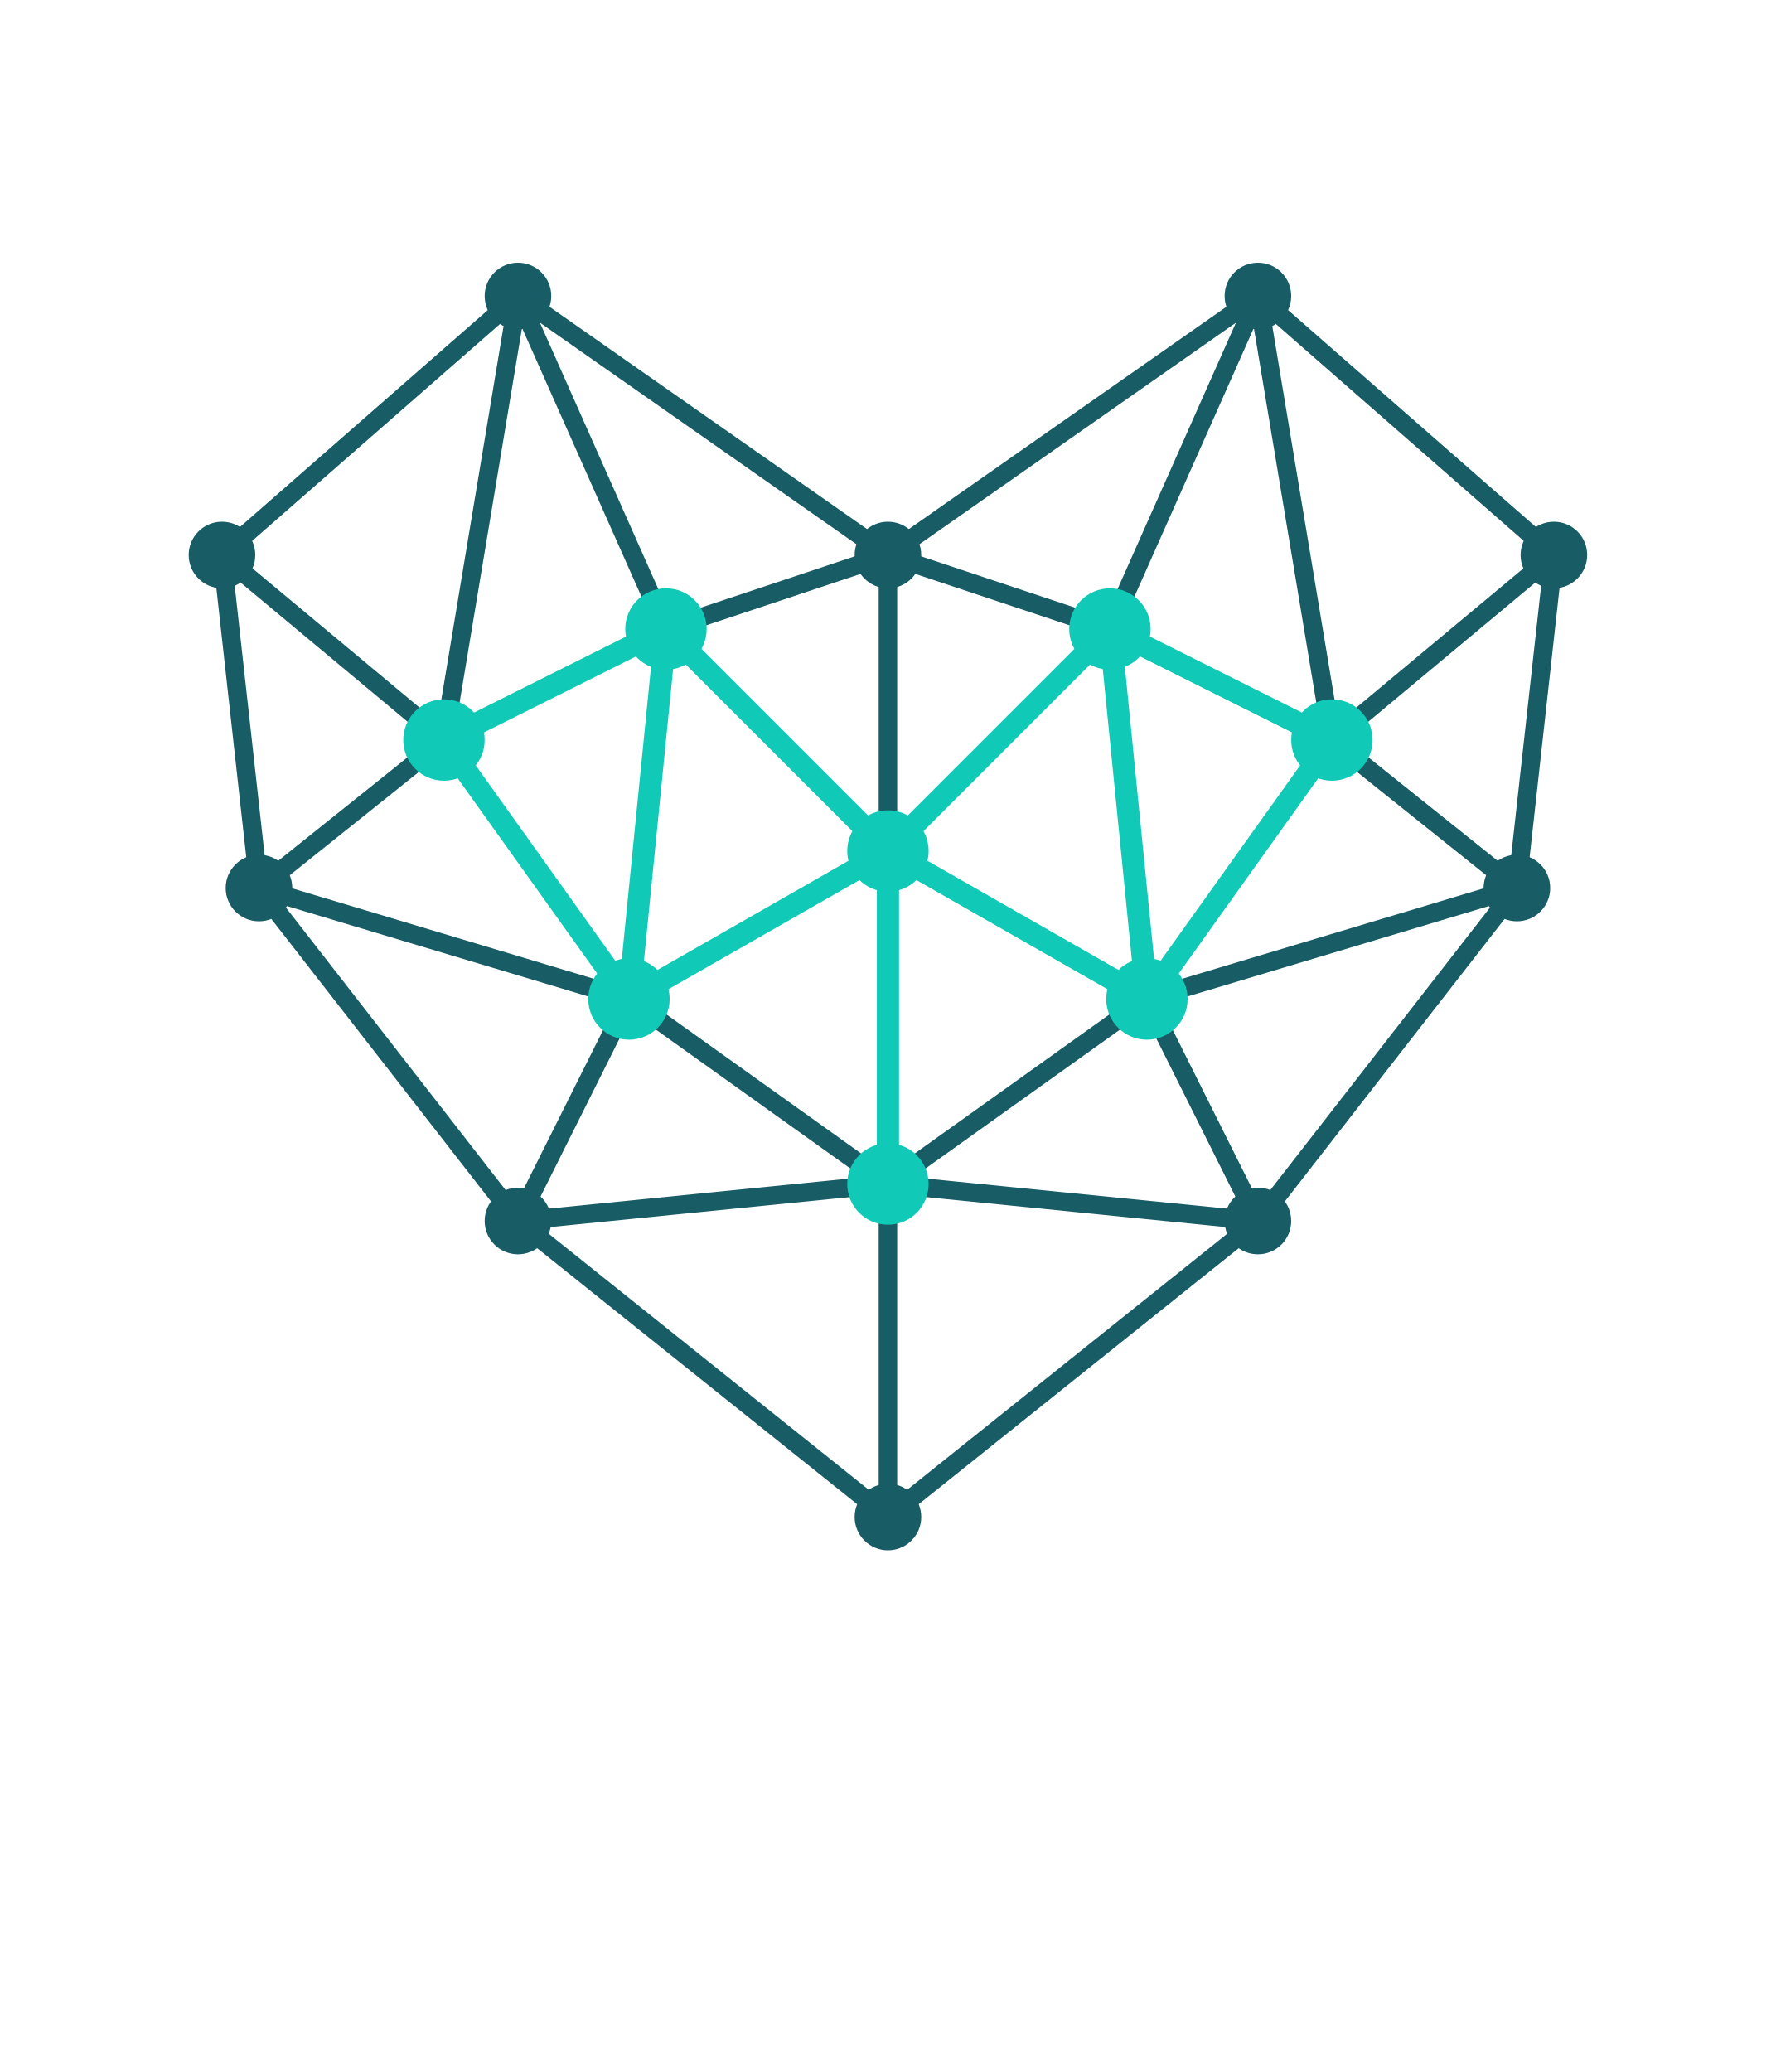
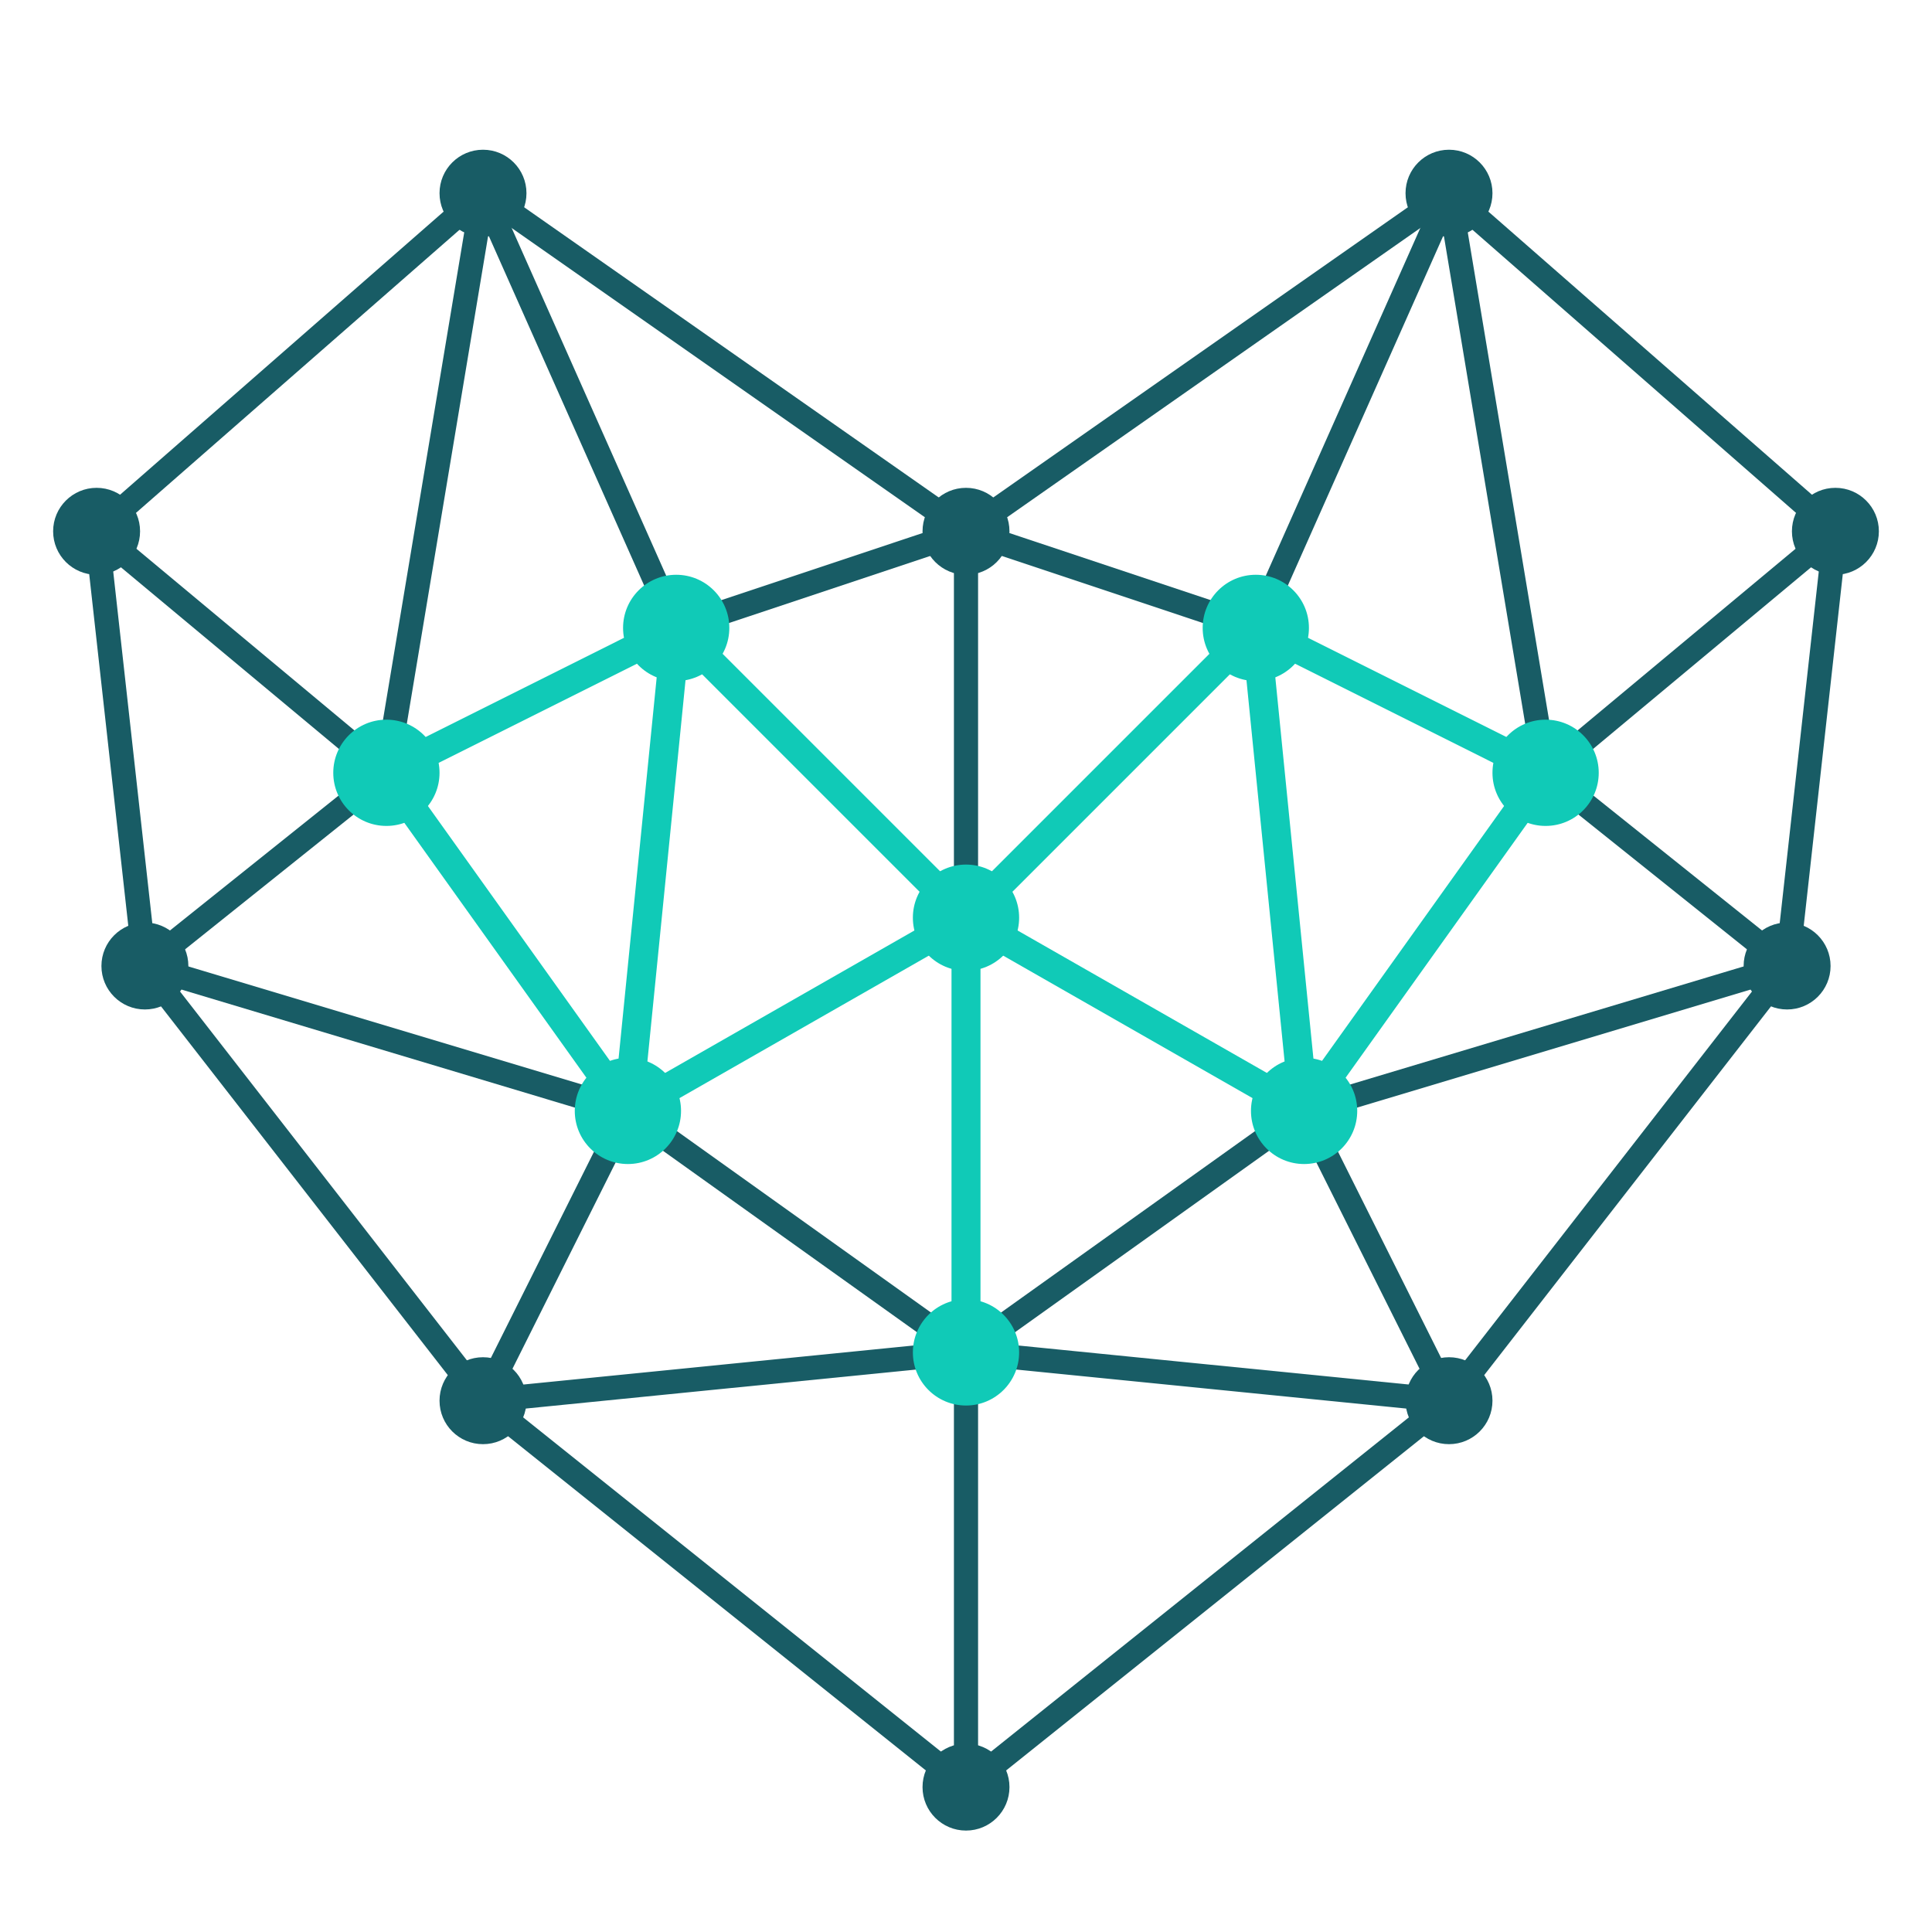
- <svg xmlns="http://www.w3.org/2000/svg" viewBox="0 0 240 280" width="100%" height="100%">
+ <svg xmlns="http://www.w3.org/2000/svg" viewBox="20 20 200 200" width="100%" height="100%">
  <defs>
    <rect id="bg" width="100%" height="100%" fill="#F7F8F7" rx="16" />
  </defs>
  <g stroke-linecap="round" stroke-linejoin="round">
    <g stroke="#185C65" stroke-width="2.5">
      <line x1="120" y1="205" x2="70" y2="165" />
      <line x1="70" y1="165" x2="35" y2="120" />
      <line x1="35" y1="120" x2="30" y2="75" />
      <line x1="30" y1="75" x2="70" y2="40" />
      <line x1="70" y1="40" x2="120" y2="75" />
      <line x1="120" y1="75" x2="170" y2="40" />
      <line x1="170" y1="40" x2="210" y2="75" />
      <line x1="210" y1="75" x2="205" y2="120" />
      <line x1="205" y1="120" x2="170" y2="165" />
      <line x1="170" y1="165" x2="120" y2="205" />
      <line x1="120" y1="205" x2="120" y2="160" />
      <line x1="120" y1="160" x2="70" y2="165" />
      <line x1="70" y1="165" x2="85" y2="135" />
      <line x1="35" y1="120" x2="85" y2="135" />
      <line x1="35" y1="120" x2="60" y2="100" />
      <line x1="30" y1="75" x2="60" y2="100" />
      <line x1="70" y1="40" x2="60" y2="100" />
      <line x1="120" y1="75" x2="120" y2="115" />
      <line x1="120" y1="75" x2="90" y2="85" />
      <line x1="120" y1="160" x2="85" y2="135" />
      <line x1="90" y1="85" x2="70" y2="40" />
      <line x1="120" y1="160" x2="170" y2="165" />
      <line x1="170" y1="40" x2="180" y2="100" />
      <line x1="210" y1="75" x2="180" y2="100" />
      <line x1="205" y1="120" x2="180" y2="100" />
      <line x1="205" y1="120" x2="155" y2="135" />
      <line x1="170" y1="165" x2="155" y2="135" />
      <line x1="120" y1="75" x2="150" y2="85" />
      <line x1="120" y1="160" x2="155" y2="135" />
      <line x1="150" y1="85" x2="170" y2="40" />
    </g>
    <g stroke="#10CAB7" stroke-width="3">
      <line x1="120" y1="115" x2="90" y2="85" />
      <line x1="120" y1="115" x2="85" y2="135" />
      <line x1="120" y1="115" x2="150" y2="85" />
      <line x1="120" y1="115" x2="155" y2="135" />
      <line x1="120" y1="115" x2="120" y2="160" />
      <line x1="90" y1="85" x2="85" y2="135" />
      <line x1="150" y1="85" x2="155" y2="135" />
      <line x1="60" y1="100" x2="85" y2="135" />
      <line x1="60" y1="100" x2="90" y2="85" />
      <line x1="180" y1="100" x2="155" y2="135" />
      <line x1="180" y1="100" x2="150" y2="85" />
    </g>
    <g fill="#185C65">
      <circle cx="120" cy="205" r="4.5" />
      <circle cx="70" cy="165" r="4.5" />
      <circle cx="35" cy="120" r="4.5" />
      <circle cx="30" cy="75" r="4.5" />
      <circle cx="120" cy="75" r="4.5" />
      <circle cx="210" cy="75" r="4.5" />
      <circle cx="205" cy="120" r="4.5" />
      <circle cx="170" cy="165" r="4.5" />
      <circle cx="70" cy="40" r="4.5" />
      <circle cx="170" cy="40" r="4.5" />
    </g>
    <g fill="#10CAB7">
      <circle cx="120" cy="115" r="5.5" />
      <circle cx="120" cy="160" r="5.5" />
      <circle cx="90" cy="85" r="5.5" />
      <circle cx="85" cy="135" r="5.5" />
      <circle cx="150" cy="85" r="5.5" />
      <circle cx="155" cy="135" r="5.5" />
      <circle cx="60" cy="100" r="5.5" />
      <circle cx="180" cy="100" r="5.5" />
    </g>
  </g>
</svg>
